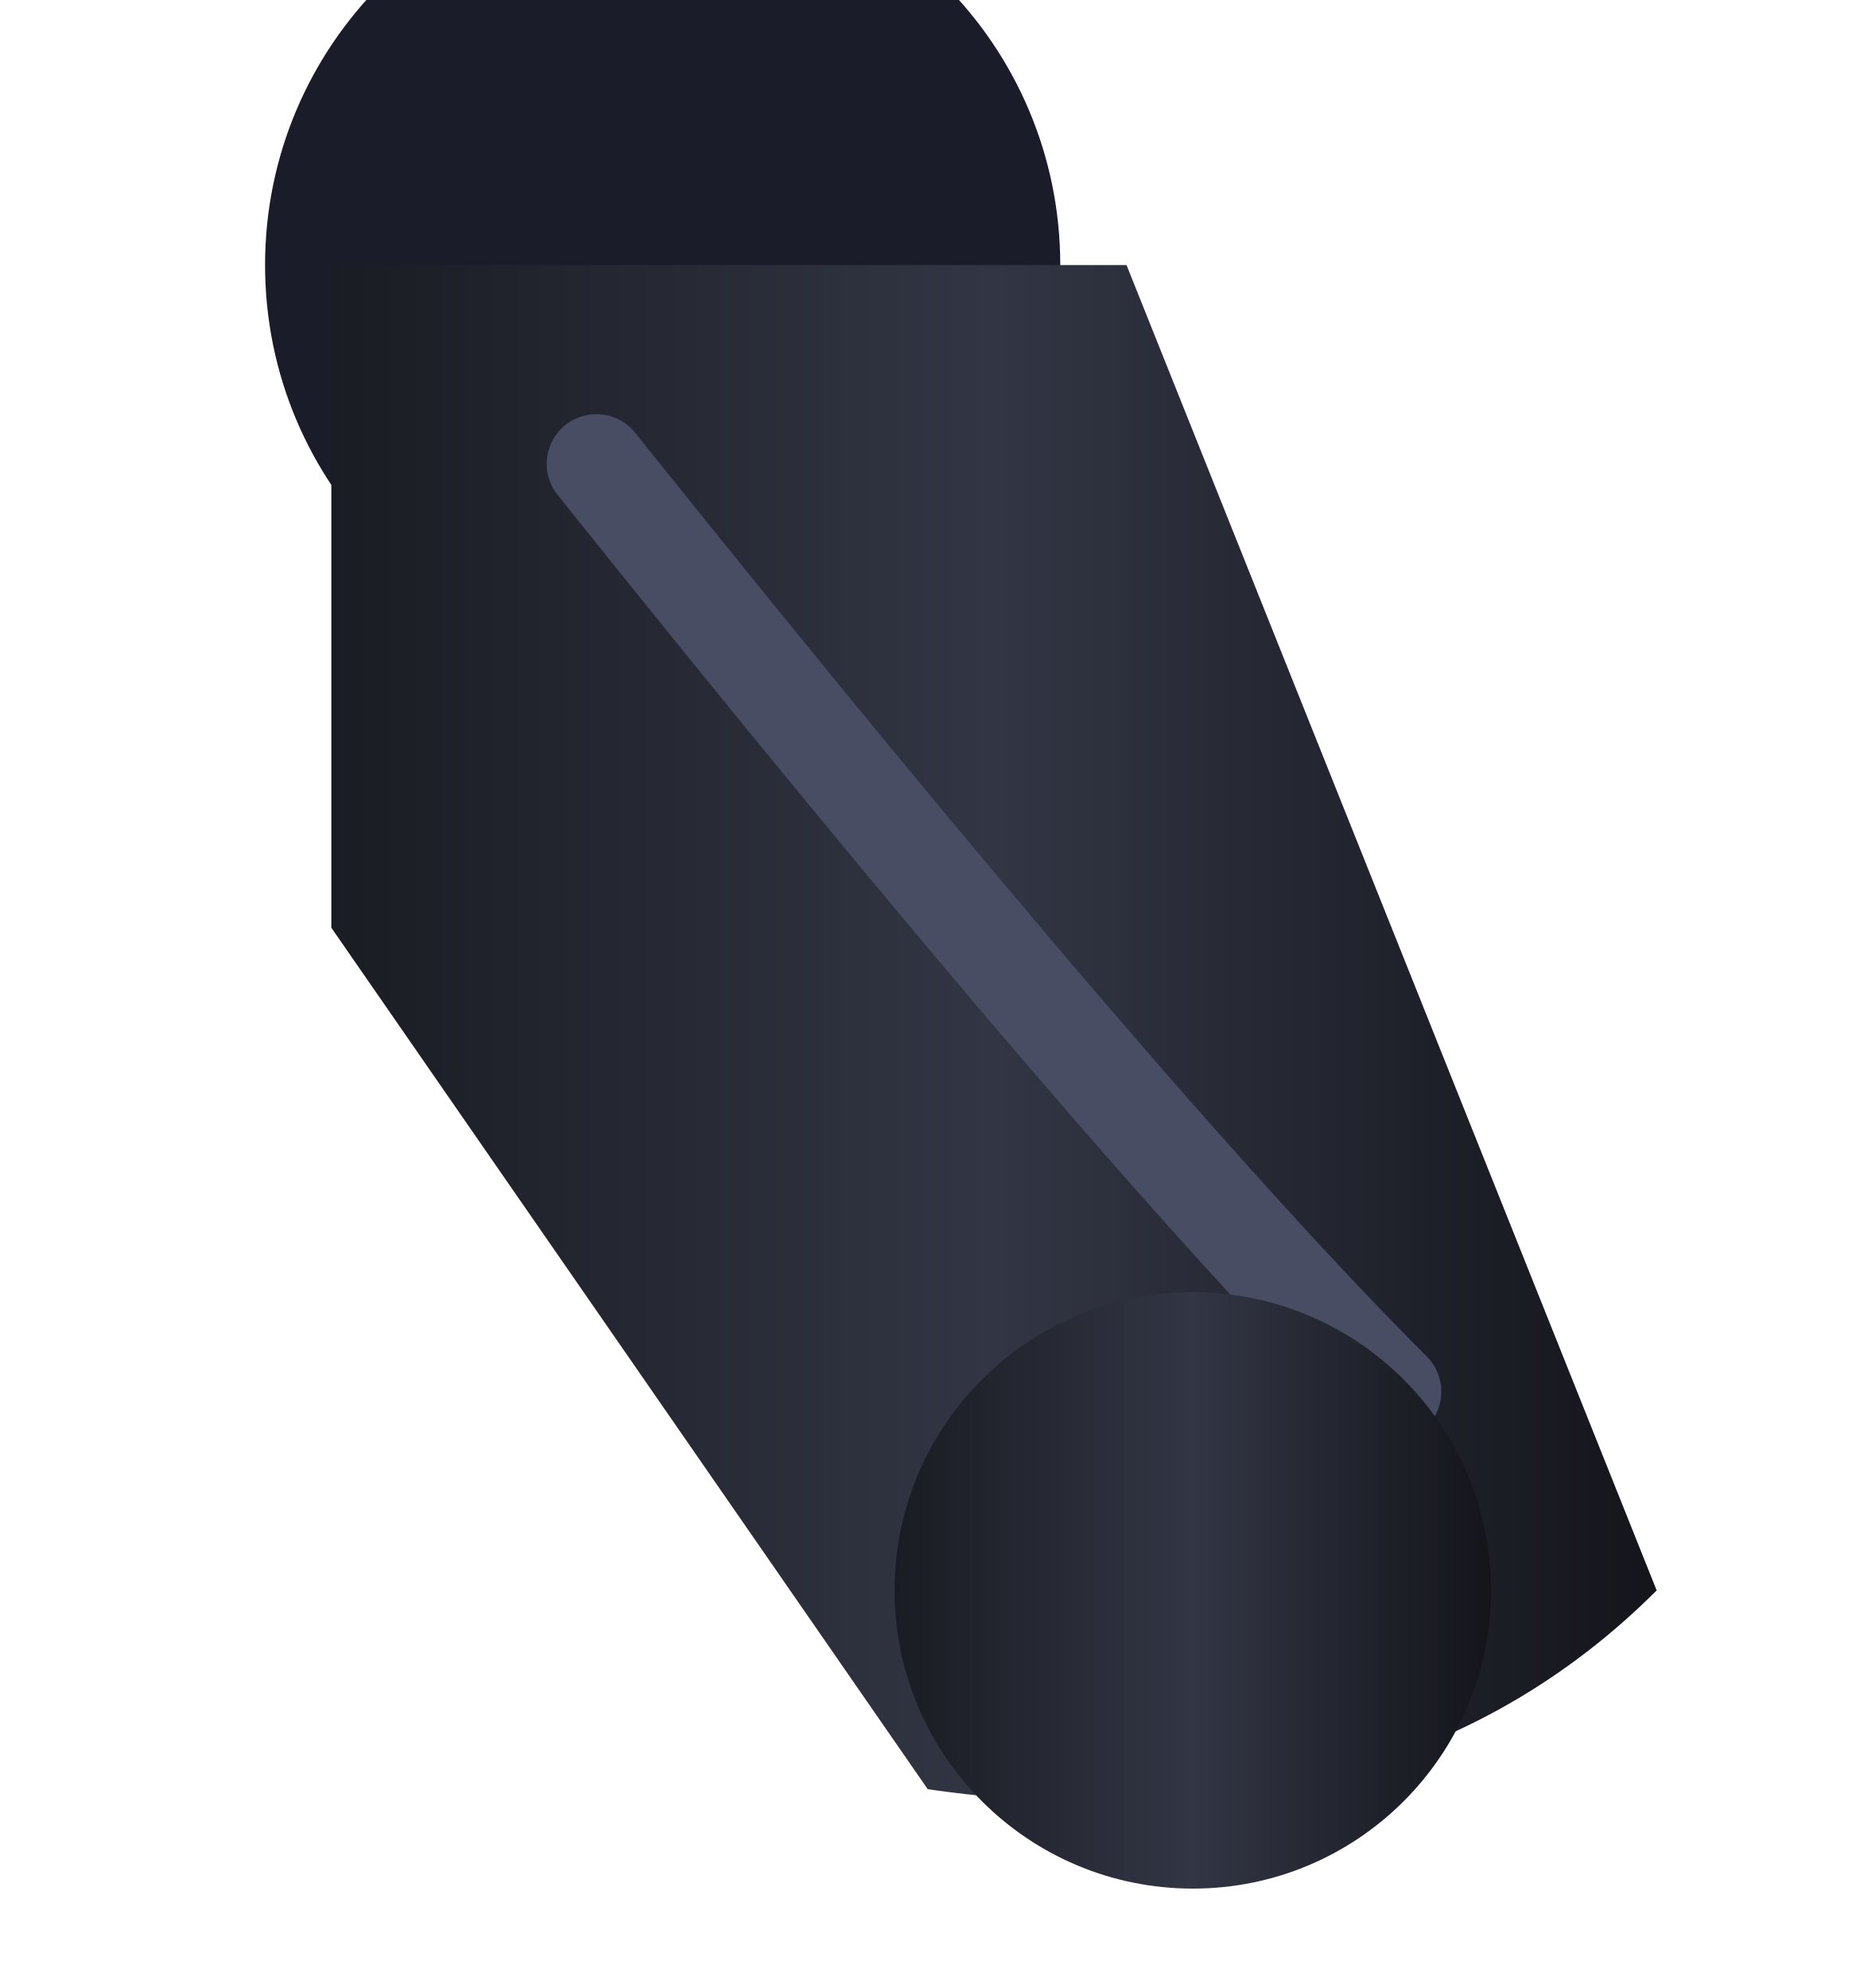
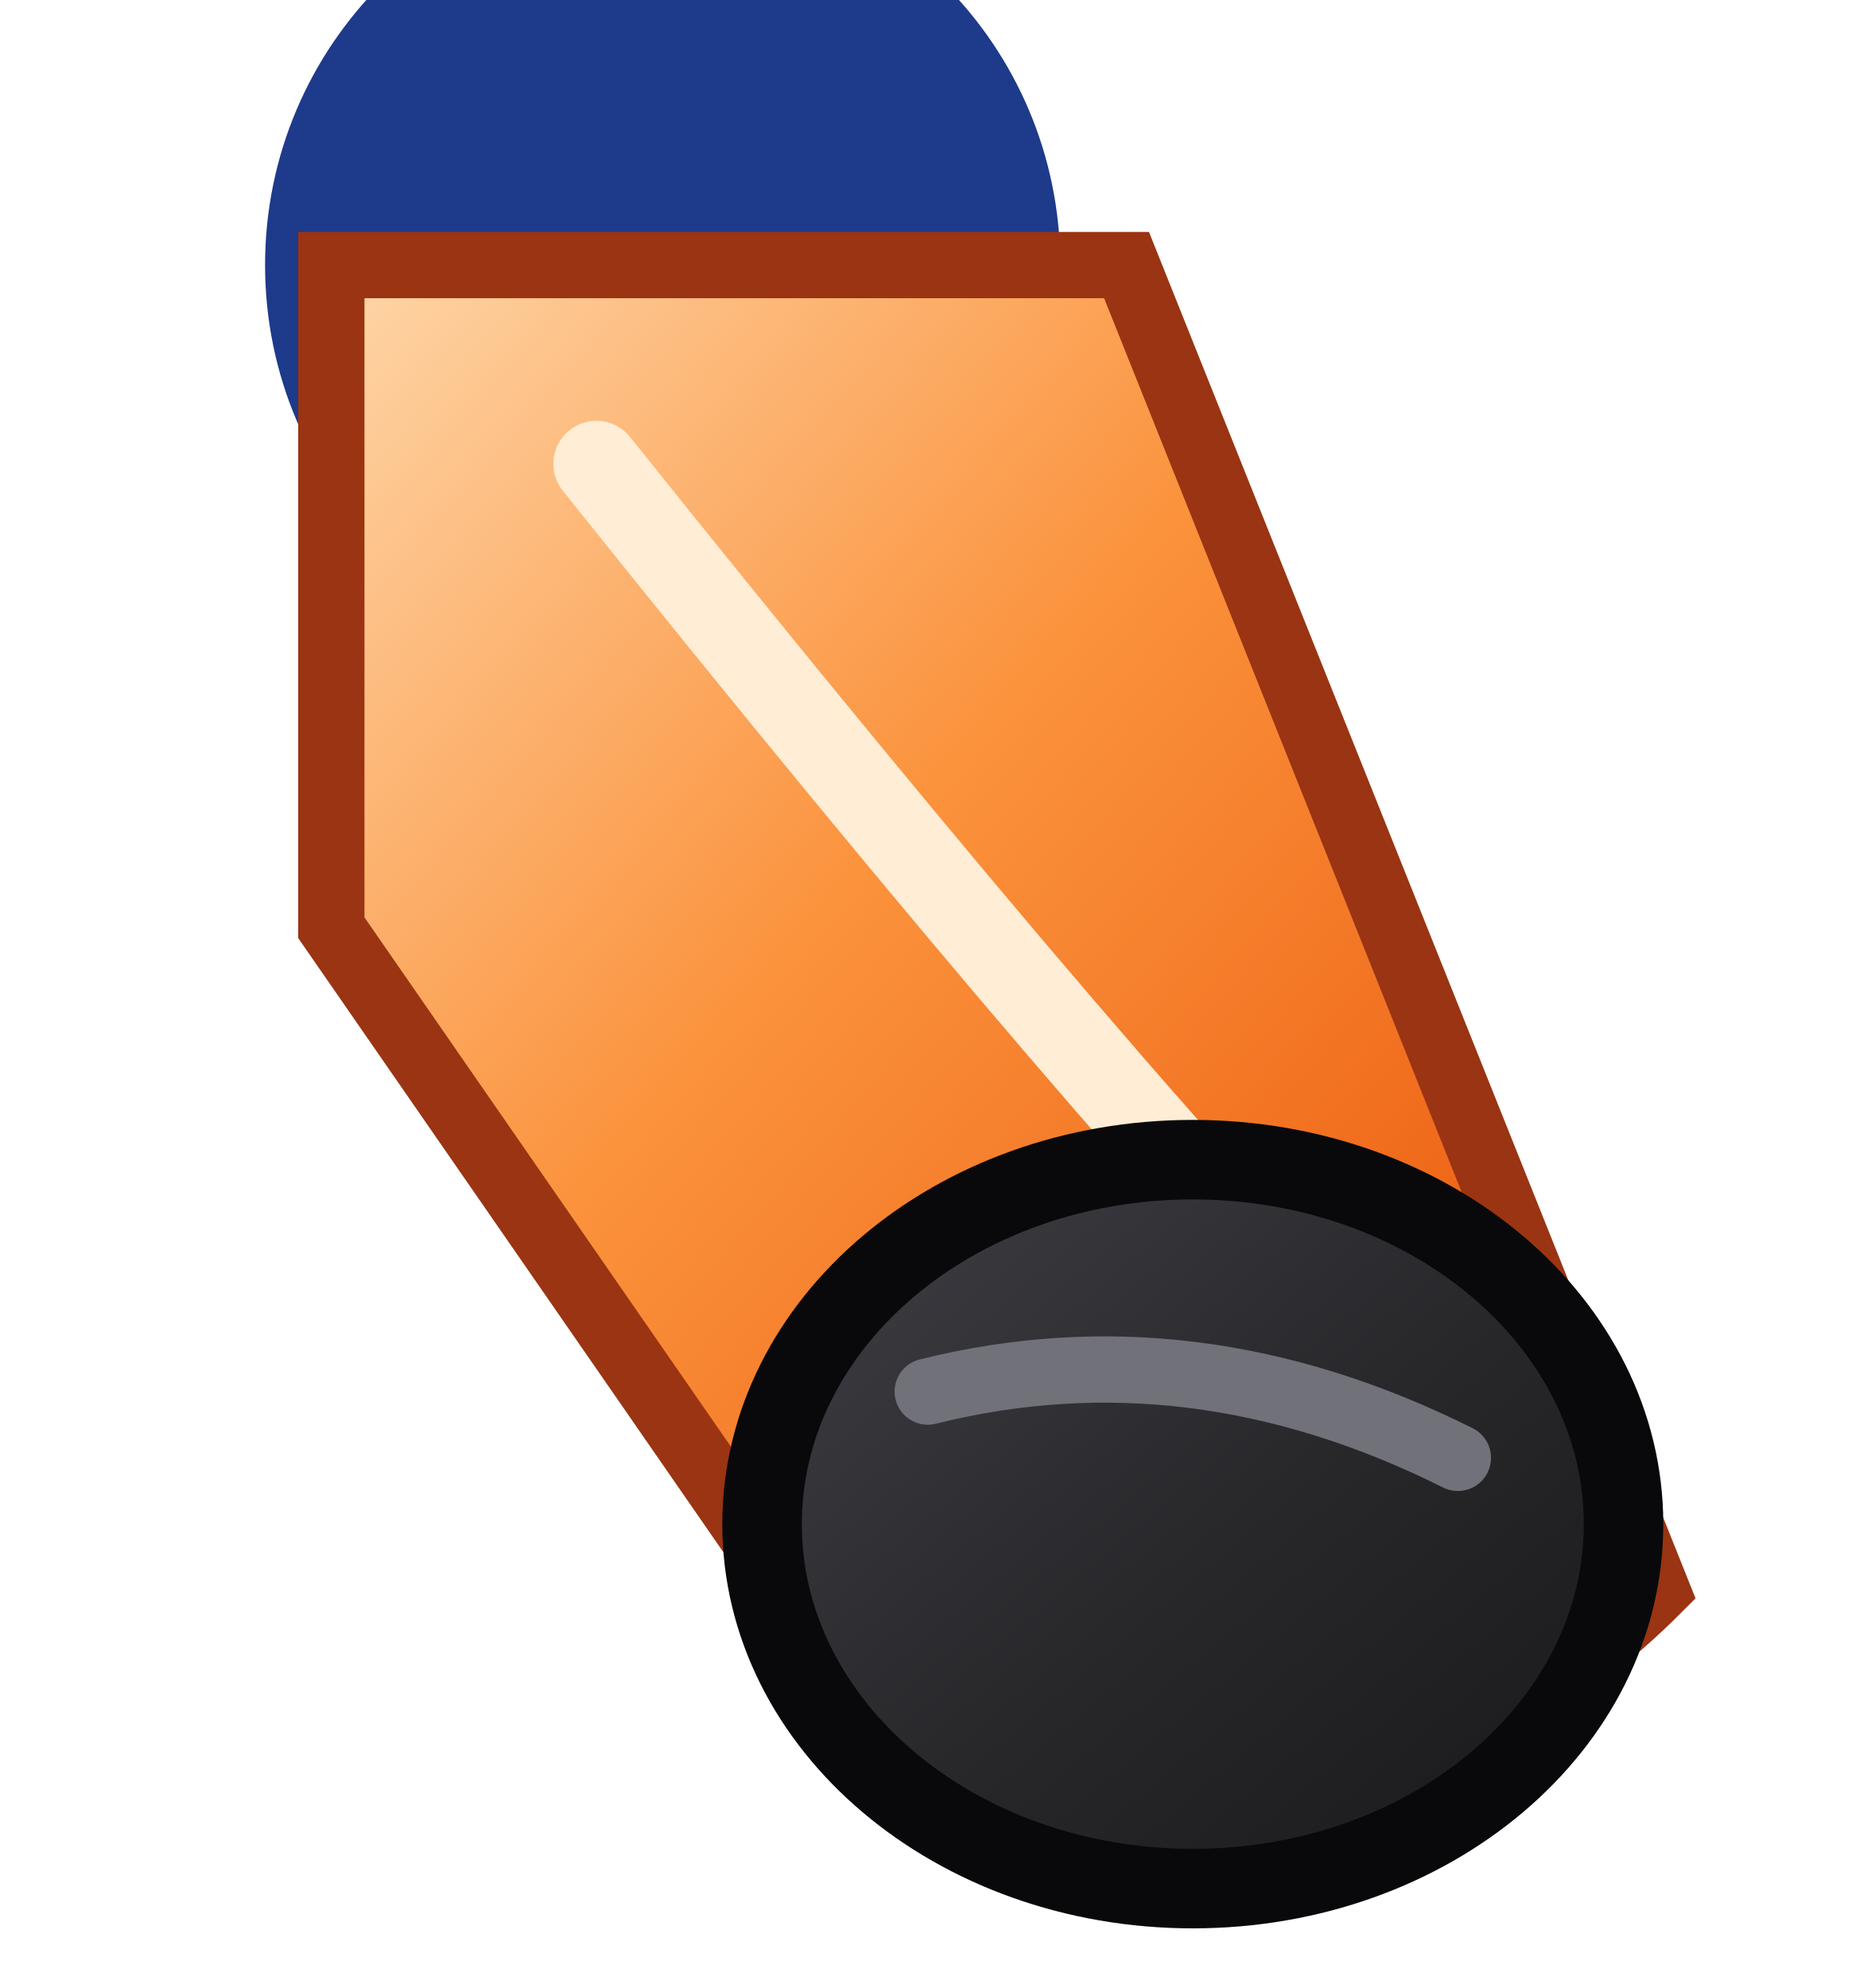
<svg xmlns="http://www.w3.org/2000/svg" viewBox="0 0 28 30" width="28" height="30">
  <defs>
    <linearGradient id="skinBase" x1="0%" y1="0%" x2="100%" y2="100%">
-       <stop offset="0%" stop-color="#f5d0b0" />
-       <stop offset="50%" stop-color="#e2ab82" />
-       <stop offset="100%" stop-color="#c6855b" />
+       <stop offset="0%" stop-color="#fed7aa" />
+       <stop offset="40%" stop-color="#fb923c" />
+       <stop offset="85%" stop-color="#ea580c" />
+       <stop offset="100%" stop-color="#c2410c" />
    </linearGradient>
    <linearGradient id="skinShadow" x1="0%" y1="0%" x2="0%" y2="100%">
-       <stop offset="0%" stop-color="#d4976c" />
-       <stop offset="100%" stop-color="#a8653e" />
+       <stop offset="0%" stop-color="#ea580c" />
+       <stop offset="70%" stop-color="#c2410c" />
+       <stop offset="100%" stop-color="#9a3412" />
    </linearGradient>
-     <linearGradient id="jerseyRed" x1="0%" y1="0%" x2="100%" y2="100%">
-       <stop offset="0%" stop-color="#f94144" />
-       <stop offset="45%" stop-color="#d90429" />
-       <stop offset="100%" stop-color="#900c27" />
+     <linearGradient id="skinHighlight" x1="0%" y1="0%" x2="100%" y2="0%">
+       <stop offset="0%" stop-color="#ffedd5" stop-opacity="0.8" />
+       <stop offset="100%" stop-color="#fed7aa" stop-opacity="0.1" />
+     </linearGradient>
+     <linearGradient id="jerseyBlue" x1="0%" y1="0%" x2="100%" y2="100%">
+       <stop offset="0%" stop-color="#3b82f6" />
+       <stop offset="45%" stop-color="#1d4ed8" />
+       <stop offset="100%" stop-color="#1e3a8a" />
    </linearGradient>
    <linearGradient id="jerseyFold" x1="0%" y1="0%" x2="100%" y2="0%">
-       <stop offset="0%" stop-color="#900c27" stop-opacity="0.6" />
-       <stop offset="50%" stop-color="#d90429" stop-opacity="0" />
-       <stop offset="100%" stop-color="#ff758f" stop-opacity="0.3" />
+       <stop offset="0%" stop-color="#1e3a8a" stop-opacity="0.7" />
+       <stop offset="50%" stop-color="#1d4ed8" stop-opacity="0" />
+       <stop offset="100%" stop-color="#60a5fa" stop-opacity="0.4" />
    </linearGradient>
-     <linearGradient id="shortsDark" x1="0%" y1="0%" x2="100%" y2="100%">
-       <stop offset="0%" stop-color="#2b2d42" />
-       <stop offset="60%" stop-color="#1b1c29" />
-       <stop offset="100%" stop-color="#0e0f17" />
+     <linearGradient id="goldTrim" x1="0%" y1="0%" x2="100%" y2="0%">
+       <stop offset="0%" stop-color="#fef08a" />
+       <stop offset="35%" stop-color="#facc15" />
+       <stop offset="80%" stop-color="#eab308" />
+       <stop offset="100%" stop-color="#ca8a04" />
+     </linearGradient>
+     <linearGradient id="hairDark" x1="0%" y1="100%" x2="0%" y2="0%">
+       <stop offset="0%" stop-color="#1c1917" />
+       <stop offset="60%" stop-color="#292524" />
+       <stop offset="100%" stop-color="#44403c" />
+     </linearGradient>
+     <linearGradient id="sweatbandWhite" x1="0%" y1="0%" x2="0%" y2="100%">
+       <stop offset="0%" stop-color="#ffffff" />
+       <stop offset="65%" stop-color="#f1f5f9" />
+       <stop offset="100%" stop-color="#cbd5e1" />
+     </linearGradient>
+     <linearGradient id="sweatDrop" x1="0%" y1="0%" x2="100%" y2="100%">
+       <stop offset="0%" stop-color="#ffffff" stop-opacity="0.95" />
+       <stop offset="50%" stop-color="#bae6fd" stop-opacity="0.85" />
+       <stop offset="100%" stop-color="#38bdf8" stop-opacity="0.7" />
+     </linearGradient>
+     <linearGradient id="gearBlack" x1="0%" y1="0%" x2="100%" y2="100%">
+       <stop offset="0%" stop-color="#3f3f46" />
+       <stop offset="55%" stop-color="#27272a" />
+       <stop offset="100%" stop-color="#18181b" />
    </linearGradient>
    <linearGradient id="sneakerUpper" x1="0%" y1="0%" x2="100%" y2="100%">
-       <stop offset="0%" stop-color="#ffb703" />
-       <stop offset="50%" stop-color="#fb8500" />
-       <stop offset="100%" stop-color="#d90429" />
+       <stop offset="0%" stop-color="#475569" />
+       <stop offset="50%" stop-color="#334155" />
+       <stop offset="100%" stop-color="#1e293b" />
    </linearGradient>
    <linearGradient id="soleWhite" x1="0%" y1="0%" x2="0%" y2="100%">
      <stop offset="0%" stop-color="#ffffff" />
-       <stop offset="70%" stop-color="#edf2f4" />
-       <stop offset="100%" stop-color="#8d99ae" />
-     </linearGradient>
-     <linearGradient id="compressionSleeve" x1="0%" y1="0%" x2="100%" y2="0%">
-       <stop offset="0%" stop-color="#1a1c23" />
-       <stop offset="50%" stop-color="#323644" />
-       <stop offset="100%" stop-color="#14151b" />
-     </linearGradient>
-     <linearGradient id="goldTrim" x1="0%" y1="0%" x2="100%" y2="0%">
-       <stop offset="0%" stop-color="#ffd166" />
-       <stop offset="100%" stop-color="#f77f00" />
-     </linearGradient>
-     <linearGradient id="hairFade" x1="0%" y1="100%" x2="0%" y2="0%">
-       <stop offset="0%" stop-color="#1b1a20" />
-       <stop offset="70%" stop-color="#100f14" />
-       <stop offset="100%" stop-color="#2a2734" />
+       <stop offset="70%" stop-color="#e2e8f0" />
+       <stop offset="100%" stop-color="#94a3b8" />
    </linearGradient>
  </defs>
-   <circle cx="10" cy="4" r="6" fill="#1b1c29" />
-   <path d="M 5 4 L 17 4 L 25 24 Q 21 28 14 27 L 5 14 Z" fill="url(#compressionSleeve)" />
-   <path d="M 9 7 Q 17 17 21 21" stroke="#484d63" stroke-width="1.5" stroke-linecap="round" fill="none" />
-   <circle cx="18" cy="24" r="4.5" fill="url(#compressionSleeve)" />
+   <circle cx="10" cy="4" r="6" fill="#1e3a8a" />
+   <path d="M 5 4 L 17 4 L 25 24 Q 21 28 14 27 L 5 14 Z" fill="url(#skinBase)" stroke="#9a3412" stroke-width="1" />
+   <path d="M 9 7 Q 17 17 21 21" stroke="#ffedd5" stroke-width="1.3" stroke-linecap="round" fill="none" />
+   <ellipse cx="18" cy="23" rx="6.5" ry="5.5" fill="url(#gearBlack)" stroke="#09090b" stroke-width="1.2" />
+   <path d="M 14 21 Q 18 20 22 22" stroke="#71717a" stroke-width="1" stroke-linecap="round" fill="none" />
</svg>
